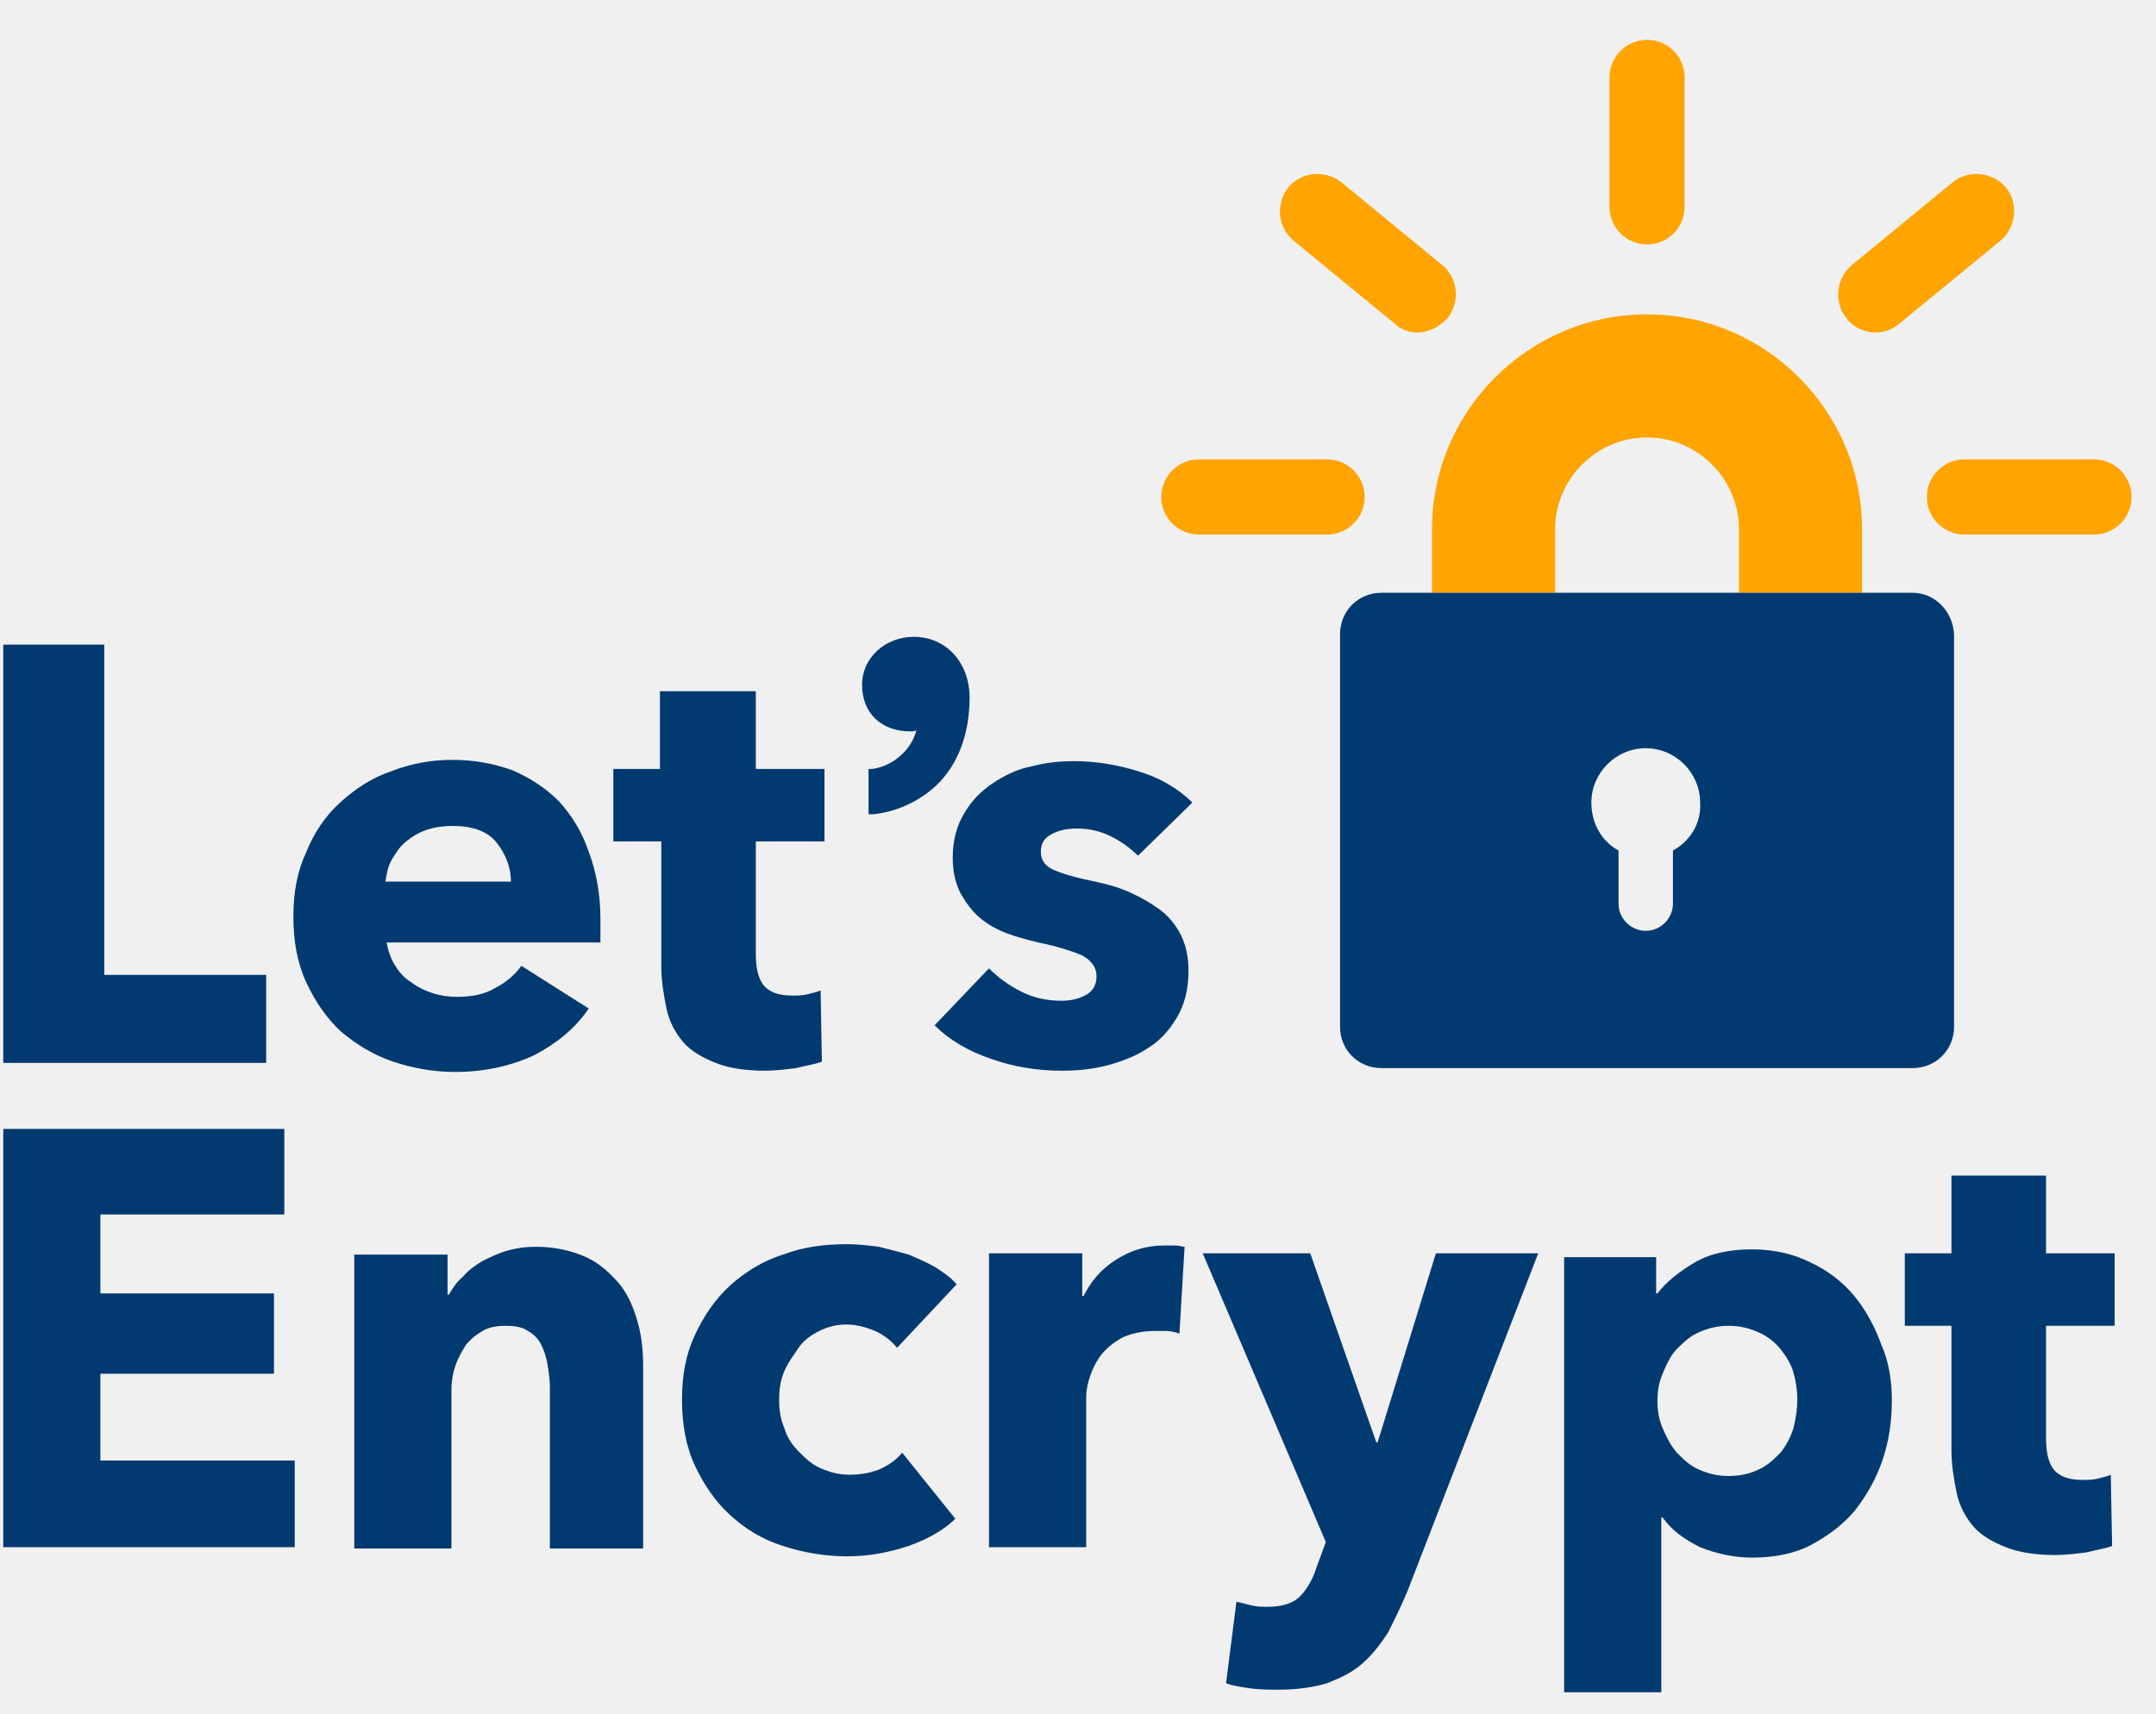
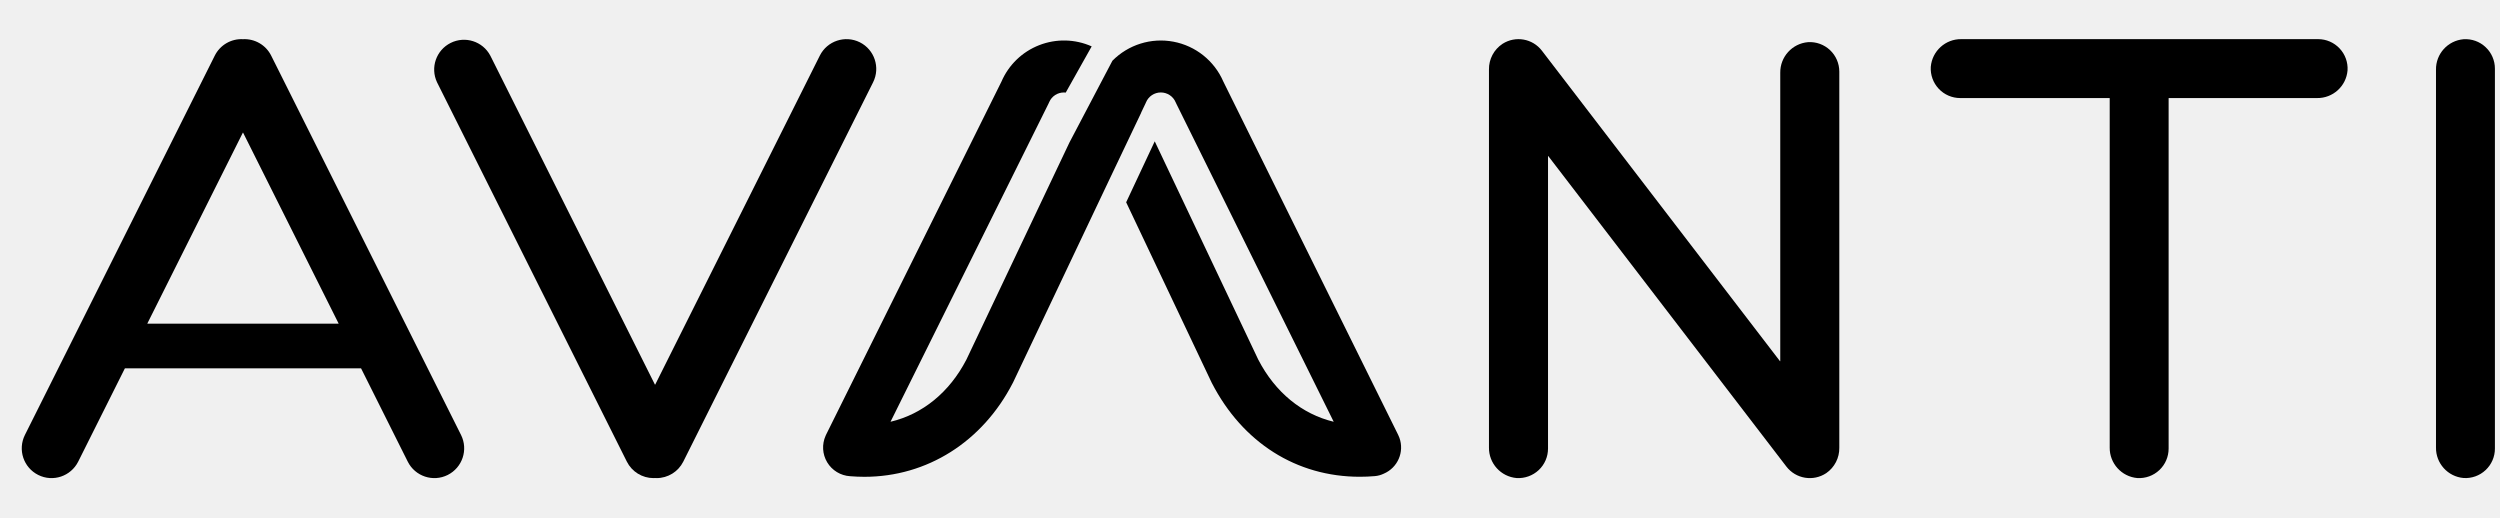
- <svg xmlns="http://www.w3.org/2000/svg" width="39" height="31" viewBox="0 0 39 31" fill="none">
-   <g clip-path="url(#clip0_22_2760)">
-     <path d="M33.683 10.726H31.457V9.578C31.457 8.664 30.707 7.915 29.794 7.915C28.88 7.915 28.13 8.664 28.13 9.578V10.726H25.904V9.578C25.904 7.422 27.661 5.688 29.794 5.688C31.949 5.688 33.683 7.446 33.683 9.578V10.726Z" fill="#FFA400" />
-     <path d="M34.597 10.726H24.99C24.568 10.726 24.24 11.054 24.24 11.476V18.576C24.24 18.997 24.568 19.326 24.99 19.326H34.597C35.019 19.326 35.347 18.997 35.347 18.576V11.476C35.324 11.054 34.995 10.726 34.597 10.726ZM30.262 15.389V16.35C30.262 16.608 30.051 16.842 29.77 16.842C29.512 16.842 29.278 16.631 29.278 16.35V15.389C28.974 15.225 28.786 14.897 28.786 14.522C28.786 13.983 29.231 13.538 29.77 13.538C30.309 13.538 30.754 13.983 30.754 14.522C30.778 14.897 30.567 15.225 30.262 15.389Z" fill="#003A70" />
-     <path d="M24.006 9.672H21.686C21.311 9.672 21.007 9.367 21.007 8.992C21.007 8.617 21.311 8.312 21.686 8.312H24.006C24.381 8.312 24.686 8.617 24.686 8.992C24.686 9.367 24.381 9.672 24.006 9.672Z" fill="#FFA400" />
-     <path d="M25.646 6.016C25.506 6.016 25.341 5.969 25.224 5.852L23.397 4.352C23.116 4.118 23.069 3.696 23.303 3.392C23.537 3.111 23.959 3.064 24.264 3.298L26.091 4.798C26.372 5.032 26.419 5.454 26.185 5.758C26.021 5.922 25.834 6.016 25.646 6.016Z" fill="#FFA400" />
-     <path d="M29.794 4.423C29.419 4.423 29.114 4.118 29.114 3.743V1.4C29.114 1.025 29.419 0.721 29.794 0.721C30.169 0.721 30.473 1.025 30.473 1.4V3.743C30.473 4.118 30.169 4.423 29.794 4.423Z" fill="#FFA400" />
-     <path d="M33.917 6.016C33.73 6.016 33.519 5.922 33.402 5.758C33.167 5.477 33.214 5.032 33.495 4.798L35.323 3.298C35.604 3.064 36.05 3.111 36.284 3.392C36.518 3.673 36.471 4.118 36.19 4.352L34.362 5.852C34.222 5.969 34.081 6.016 33.917 6.016Z" fill="#FFA400" />
-     <path d="M37.878 9.672H35.535C35.16 9.672 34.855 9.367 34.855 8.992C34.855 8.617 35.16 8.312 35.535 8.312H37.878C38.253 8.312 38.557 8.617 38.557 8.992C38.557 9.367 38.253 9.672 37.878 9.672Z" fill="#FFA400" />
-     <path d="M0.059 19.232V11.664H1.886V17.639H4.815V19.232H0.059ZM10.861 16.631V16.842V17.053H6.994C7.018 17.194 7.065 17.334 7.135 17.451C7.205 17.568 7.299 17.686 7.416 17.756C7.533 17.849 7.674 17.92 7.815 17.967C7.955 18.014 8.119 18.037 8.26 18.037C8.541 18.037 8.775 17.99 8.963 17.873C9.15 17.779 9.314 17.639 9.431 17.475L10.65 18.248C10.392 18.623 10.064 18.881 9.666 19.091C9.267 19.279 8.775 19.396 8.236 19.396C7.838 19.396 7.463 19.326 7.112 19.209C6.76 19.091 6.455 18.904 6.174 18.67C5.917 18.435 5.706 18.131 5.542 17.779C5.378 17.428 5.307 17.029 5.307 16.584C5.307 16.139 5.378 15.764 5.542 15.413C5.682 15.061 5.893 14.757 6.151 14.522C6.409 14.288 6.713 14.077 7.065 13.96C7.416 13.819 7.791 13.749 8.189 13.749C8.588 13.749 8.939 13.819 9.267 13.936C9.595 14.077 9.877 14.264 10.111 14.499C10.345 14.757 10.533 15.061 10.65 15.413C10.79 15.787 10.861 16.186 10.861 16.631ZM9.244 15.975C9.244 15.694 9.15 15.46 8.986 15.249C8.822 15.038 8.541 14.944 8.189 14.944C8.025 14.944 7.861 14.967 7.721 15.014C7.58 15.061 7.463 15.132 7.346 15.225C7.229 15.319 7.158 15.436 7.088 15.553C7.018 15.67 6.994 15.811 6.971 15.952H9.244V15.975ZM13.672 15.225V17.264C13.672 17.521 13.719 17.709 13.813 17.826C13.907 17.943 14.071 18.014 14.329 18.014C14.422 18.014 14.516 18.014 14.61 17.99C14.704 17.967 14.797 17.943 14.844 17.92L14.867 19.209C14.75 19.256 14.586 19.279 14.399 19.326C14.211 19.349 14.024 19.373 13.836 19.373C13.485 19.373 13.18 19.326 12.946 19.232C12.712 19.138 12.501 19.021 12.36 18.857C12.22 18.693 12.103 18.482 12.056 18.248C12.009 18.014 11.962 17.756 11.962 17.475V15.225H11.095V13.913H11.938V12.507H13.672V13.913H14.914V15.225H13.672ZM16.531 11.523C16.016 11.523 15.594 11.898 15.594 12.39C15.594 12.905 15.945 13.233 16.461 13.233C16.508 13.233 16.555 13.233 16.578 13.21C16.484 13.585 16.133 13.866 15.781 13.913H15.711V14.733H15.805C16.227 14.686 16.625 14.499 16.93 14.218C17.328 13.843 17.539 13.28 17.539 12.624C17.539 11.992 17.117 11.523 16.531 11.523ZM20.585 15.483C20.444 15.342 20.28 15.225 20.093 15.132C19.905 15.038 19.695 14.991 19.484 14.991C19.32 14.991 19.179 15.014 19.038 15.085C18.898 15.155 18.828 15.249 18.828 15.413C18.828 15.553 18.898 15.67 19.062 15.741C19.226 15.811 19.46 15.881 19.812 15.952C20.023 15.998 20.21 16.045 20.421 16.139C20.632 16.233 20.796 16.326 20.96 16.444C21.124 16.561 21.264 16.725 21.358 16.912C21.452 17.1 21.499 17.311 21.499 17.568C21.499 17.896 21.428 18.178 21.288 18.412C21.147 18.646 20.983 18.834 20.749 18.974C20.538 19.115 20.28 19.209 20.023 19.279C19.741 19.349 19.484 19.373 19.202 19.373C18.757 19.373 18.335 19.302 17.937 19.162C17.515 19.021 17.164 18.81 16.906 18.552L17.89 17.521C18.054 17.686 18.242 17.826 18.476 17.943C18.71 18.06 18.945 18.107 19.202 18.107C19.343 18.107 19.484 18.084 19.624 18.014C19.765 17.943 19.835 17.826 19.835 17.662C19.835 17.498 19.741 17.381 19.577 17.287C19.413 17.217 19.132 17.123 18.781 17.053C18.593 17.006 18.406 16.959 18.218 16.889C18.031 16.819 17.867 16.725 17.726 16.608C17.586 16.491 17.468 16.326 17.375 16.163C17.281 15.975 17.234 15.764 17.234 15.53C17.234 15.202 17.304 14.944 17.445 14.71C17.586 14.475 17.75 14.311 17.96 14.171C18.171 14.03 18.406 13.913 18.663 13.866C18.921 13.796 19.179 13.772 19.437 13.772C19.835 13.772 20.233 13.843 20.608 13.96C20.983 14.077 21.311 14.264 21.569 14.522L20.585 15.483ZM0.059 27.995V20.427H5.143V21.974H1.816V23.403H4.956V24.856H1.816V26.426H5.331V27.995H0.059ZM9.947 27.995V25.09C9.947 24.949 9.923 24.809 9.9 24.668C9.877 24.528 9.83 24.41 9.783 24.317C9.736 24.223 9.642 24.129 9.548 24.082C9.455 24.012 9.314 23.989 9.15 23.989C8.986 23.989 8.846 24.012 8.728 24.082C8.611 24.153 8.517 24.223 8.424 24.34C8.353 24.457 8.283 24.575 8.236 24.715C8.189 24.856 8.166 24.996 8.166 25.137V28.019H6.409V22.7H8.096V23.426H8.119C8.189 23.309 8.26 23.192 8.377 23.098C8.471 22.981 8.611 22.887 8.728 22.817C8.869 22.747 9.01 22.677 9.174 22.63C9.338 22.583 9.502 22.559 9.689 22.559C10.041 22.559 10.345 22.63 10.603 22.747C10.861 22.864 11.048 23.051 11.212 23.239C11.376 23.45 11.47 23.684 11.54 23.942C11.611 24.2 11.634 24.457 11.634 24.738V28.019H9.947V27.995ZM16.227 24.387C16.133 24.27 15.992 24.153 15.828 24.082C15.664 24.012 15.477 23.965 15.313 23.965C15.125 23.965 14.961 24.012 14.821 24.082C14.68 24.153 14.54 24.246 14.446 24.387C14.352 24.528 14.258 24.645 14.188 24.809C14.118 24.973 14.094 25.137 14.094 25.324C14.094 25.512 14.118 25.676 14.188 25.84C14.235 26.004 14.329 26.144 14.446 26.262C14.563 26.379 14.68 26.496 14.844 26.566C15.008 26.637 15.172 26.683 15.36 26.683C15.547 26.683 15.711 26.66 15.899 26.59C16.062 26.519 16.203 26.426 16.32 26.285L17.281 27.48C17.07 27.691 16.765 27.855 16.437 27.972C16.086 28.089 15.711 28.16 15.336 28.16C14.914 28.16 14.516 28.089 14.165 27.972C13.79 27.855 13.485 27.668 13.204 27.41C12.946 27.175 12.735 26.871 12.571 26.519C12.407 26.168 12.337 25.77 12.337 25.324C12.337 24.879 12.407 24.504 12.571 24.153C12.735 23.801 12.946 23.497 13.204 23.262C13.462 23.028 13.79 22.817 14.165 22.7C14.54 22.559 14.914 22.512 15.336 22.512C15.524 22.512 15.711 22.536 15.899 22.559C16.086 22.606 16.273 22.653 16.437 22.7C16.602 22.77 16.765 22.84 16.93 22.934C17.07 23.028 17.211 23.122 17.304 23.239L16.227 24.387ZM21.335 24.129C21.264 24.106 21.171 24.082 21.1 24.082H20.89C20.655 24.082 20.468 24.129 20.304 24.2C20.14 24.293 20.023 24.387 19.929 24.504C19.835 24.621 19.765 24.762 19.718 24.902C19.671 25.043 19.648 25.16 19.648 25.277V27.995H17.89V22.677H19.577V23.45H19.601C19.741 23.169 19.929 22.958 20.186 22.794C20.444 22.63 20.726 22.536 21.053 22.536H21.264C21.335 22.536 21.382 22.559 21.428 22.559L21.335 24.129ZM25.459 28.792C25.341 29.073 25.224 29.308 25.107 29.542C24.967 29.753 24.826 29.94 24.639 30.104C24.451 30.268 24.24 30.362 24.006 30.456C23.772 30.526 23.467 30.573 23.139 30.573C22.975 30.573 22.811 30.573 22.623 30.55C22.459 30.526 22.295 30.503 22.178 30.456L22.366 28.98C22.459 29.003 22.553 29.026 22.647 29.05C22.741 29.073 22.834 29.073 22.928 29.073C23.209 29.073 23.397 29.003 23.514 28.886C23.631 28.769 23.748 28.581 23.819 28.347L23.983 27.902L21.756 22.677H23.701L24.896 26.098H24.92L25.974 22.677H27.825L25.459 28.792ZM34.222 25.324C34.222 25.699 34.175 26.051 34.058 26.402C33.941 26.754 33.777 27.035 33.566 27.316C33.355 27.574 33.074 27.785 32.769 27.949C32.465 28.113 32.09 28.183 31.692 28.183C31.363 28.183 31.059 28.113 30.754 27.995C30.473 27.855 30.239 27.691 30.075 27.457H30.051V30.62H28.294V22.747H29.958V23.403H29.981C30.145 23.192 30.379 23.005 30.661 22.84C30.942 22.677 31.293 22.606 31.692 22.606C32.066 22.606 32.418 22.677 32.746 22.84C33.051 22.981 33.332 23.192 33.543 23.45C33.754 23.707 33.918 24.012 34.035 24.34C34.152 24.598 34.222 24.949 34.222 25.324ZM32.512 25.324C32.512 25.16 32.488 24.996 32.441 24.832C32.395 24.668 32.301 24.528 32.207 24.41C32.113 24.293 31.973 24.176 31.809 24.106C31.645 24.035 31.481 23.989 31.27 23.989C31.059 23.989 30.895 24.035 30.731 24.106C30.567 24.176 30.45 24.293 30.332 24.41C30.215 24.528 30.145 24.692 30.075 24.856C30.005 25.02 29.981 25.184 29.981 25.348C29.981 25.512 30.005 25.676 30.075 25.84C30.145 26.004 30.215 26.144 30.332 26.285C30.45 26.402 30.567 26.519 30.731 26.59C30.895 26.66 31.059 26.707 31.27 26.707C31.481 26.707 31.668 26.66 31.809 26.59C31.973 26.519 32.09 26.402 32.207 26.285C32.301 26.168 32.395 26.004 32.441 25.84C32.488 25.652 32.512 25.488 32.512 25.324ZM37.011 23.989V26.027C37.011 26.285 37.057 26.473 37.151 26.59C37.245 26.707 37.409 26.777 37.667 26.777C37.76 26.777 37.854 26.777 37.948 26.754C38.042 26.73 38.135 26.707 38.182 26.683L38.206 27.972C38.089 28.019 37.924 28.042 37.737 28.089C37.55 28.113 37.362 28.136 37.175 28.136C36.823 28.136 36.519 28.089 36.284 27.995C36.05 27.902 35.839 27.785 35.698 27.621C35.558 27.457 35.441 27.246 35.394 27.011C35.347 26.777 35.3 26.519 35.3 26.238V23.989H34.456V22.677H35.3V21.271H37.011V22.677H38.252V23.989H37.011Z" fill="#003A70" />
-   </g>
-   <defs>
-     <clipPath id="clip0_22_2760">
-       <rect width="38.593" height="30" fill="white" transform="translate(0 0.673828)" />
-     </clipPath>
-   </defs>
+ <svg xmlns="http://www.w3.org/2000/svg" width="58" height="12" viewBox="0 0 58 12" fill="none">
+   <path d="M57.156 0.91C56.789 0.941 56.509 1.25 56.515 1.618V10.381C56.509 10.749 56.789 11.059 57.156 11.09C57.344 11.102 57.529 11.035 57.666 10.906C57.804 10.777 57.882 10.597 57.882 10.408V1.592C57.882 1.403 57.804 1.223 57.666 1.094C57.529 0.964 57.344 0.898 57.156 0.91Z" fill="black" />
+   <path d="M19.948 0.981C19.606 0.811 19.191 0.949 19.02 1.29L15.201 8.922C15.2 8.923 15.199 8.924 15.197 8.924C15.196 8.924 15.195 8.923 15.194 8.922L11.375 1.29C11.199 0.958 10.79 0.828 10.455 0.996C10.119 1.164 9.979 1.569 10.139 1.909L14.543 10.71C14.66 10.944 14.9 11.092 15.162 11.092C15.174 11.092 15.186 11.091 15.197 11.09C15.209 11.089 15.221 11.092 15.233 11.092C15.495 11.092 15.735 10.944 15.852 10.71L20.256 1.909C20.427 1.568 20.289 1.152 19.948 0.981Z" fill="black" />
+   <path d="M41.945 0.978C41.578 1.01 41.297 1.32 41.302 1.689V8.377L41.3 8.381L41.296 8.38L35.772 1.176C35.556 0.894 35.16 0.825 34.86 1.016C34.659 1.148 34.54 1.373 34.544 1.613V10.38C34.538 10.749 34.819 11.059 35.186 11.091C35.375 11.102 35.56 11.035 35.698 10.906C35.836 10.777 35.914 10.596 35.914 10.407V3.623L35.916 3.619L35.92 3.621L41.444 10.824C41.664 11.111 42.069 11.177 42.37 10.976C42.562 10.843 42.676 10.622 42.672 10.387V1.662C42.672 1.473 42.594 1.292 42.457 1.163C42.319 1.033 42.134 0.966 41.945 0.978Z" fill="black" />
+   <path d="M53.781 0.908H45.503C45.135 0.903 44.826 1.183 44.794 1.55C44.783 1.738 44.849 1.922 44.979 2.06C45.108 2.197 45.288 2.275 45.477 2.275L48.942 2.275C48.944 2.275 48.945 2.277 48.945 2.279L48.945 10.382C48.94 10.749 49.22 11.059 49.586 11.091C49.775 11.102 49.959 11.036 50.097 10.906C50.234 10.777 50.312 10.597 50.312 10.408V2.279L50.316 2.275L53.754 2.275C54.122 2.281 54.432 2.001 54.463 1.634C54.475 1.446 54.408 1.261 54.279 1.124C54.15 0.986 53.969 0.908 53.781 0.908Z" fill="black" />
+   <path d="M6.291 1.29C6.168 1.044 5.911 0.895 5.636 0.909C5.362 0.895 5.106 1.045 4.983 1.29L0.578 10.091C0.407 10.433 0.545 10.848 0.887 11.019C1.228 11.19 1.643 11.051 1.814 10.71L2.896 8.548C2.897 8.547 2.898 8.546 2.9 8.546H8.374C8.376 8.546 8.377 8.547 8.378 8.548L9.46 10.71C9.63 11.051 10.046 11.19 10.387 11.019C10.728 10.848 10.867 10.433 10.696 10.091L6.291 1.29ZM3.419 7.504L5.634 3.078C5.634 3.077 5.636 3.076 5.637 3.076C5.638 3.076 5.64 3.077 5.64 3.078L7.855 7.504C7.856 7.505 7.856 7.506 7.855 7.507C7.854 7.508 7.853 7.509 7.852 7.509H3.422C3.421 7.509 3.42 7.508 3.419 7.507C3.418 7.506 3.418 7.505 3.419 7.504Z" fill="black" />
+   <path d="M32.466 10.156C32.458 10.133 32.448 10.11 32.437 10.088L28.381 1.892C28.173 1.411 27.739 1.064 27.223 0.967C26.707 0.87 26.177 1.036 25.808 1.409L24.811 3.306L22.42 8.344C22.025 9.105 21.402 9.609 20.66 9.785L24.322 2.411C24.33 2.396 24.336 2.381 24.343 2.366C24.402 2.231 24.536 2.145 24.683 2.145C24.697 2.145 24.711 2.146 24.725 2.148L25.327 1.076C24.941 0.904 24.503 0.894 24.109 1.048C23.715 1.202 23.4 1.506 23.233 1.895L19.172 10.071C19.166 10.083 19.16 10.095 19.155 10.107C19.065 10.307 19.078 10.538 19.191 10.726C19.304 10.914 19.502 11.034 19.721 11.048C19.832 11.057 19.944 11.062 20.054 11.062C21.508 11.062 22.794 10.249 23.495 8.888C23.498 8.883 23.501 8.877 23.504 8.871L25.786 4.063L25.787 4.062L25.807 4.019L26.475 2.616L26.474 2.614L26.575 2.402C26.579 2.393 26.583 2.384 26.587 2.375C26.644 2.236 26.78 2.145 26.931 2.145C27.082 2.145 27.219 2.236 27.276 2.375C27.281 2.387 27.287 2.399 27.293 2.411L30.942 9.785C30.206 9.608 29.586 9.104 29.192 8.344L26.79 3.279L26.127 4.693L28.107 8.87C28.11 8.876 28.113 8.882 28.116 8.888C28.828 10.269 30.078 11.061 31.547 11.061C31.663 11.061 31.78 11.056 31.896 11.046C31.969 11.04 32.04 11.02 32.106 10.988C32.428 10.849 32.585 10.485 32.466 10.156Z" fill="black" />
</svg>
